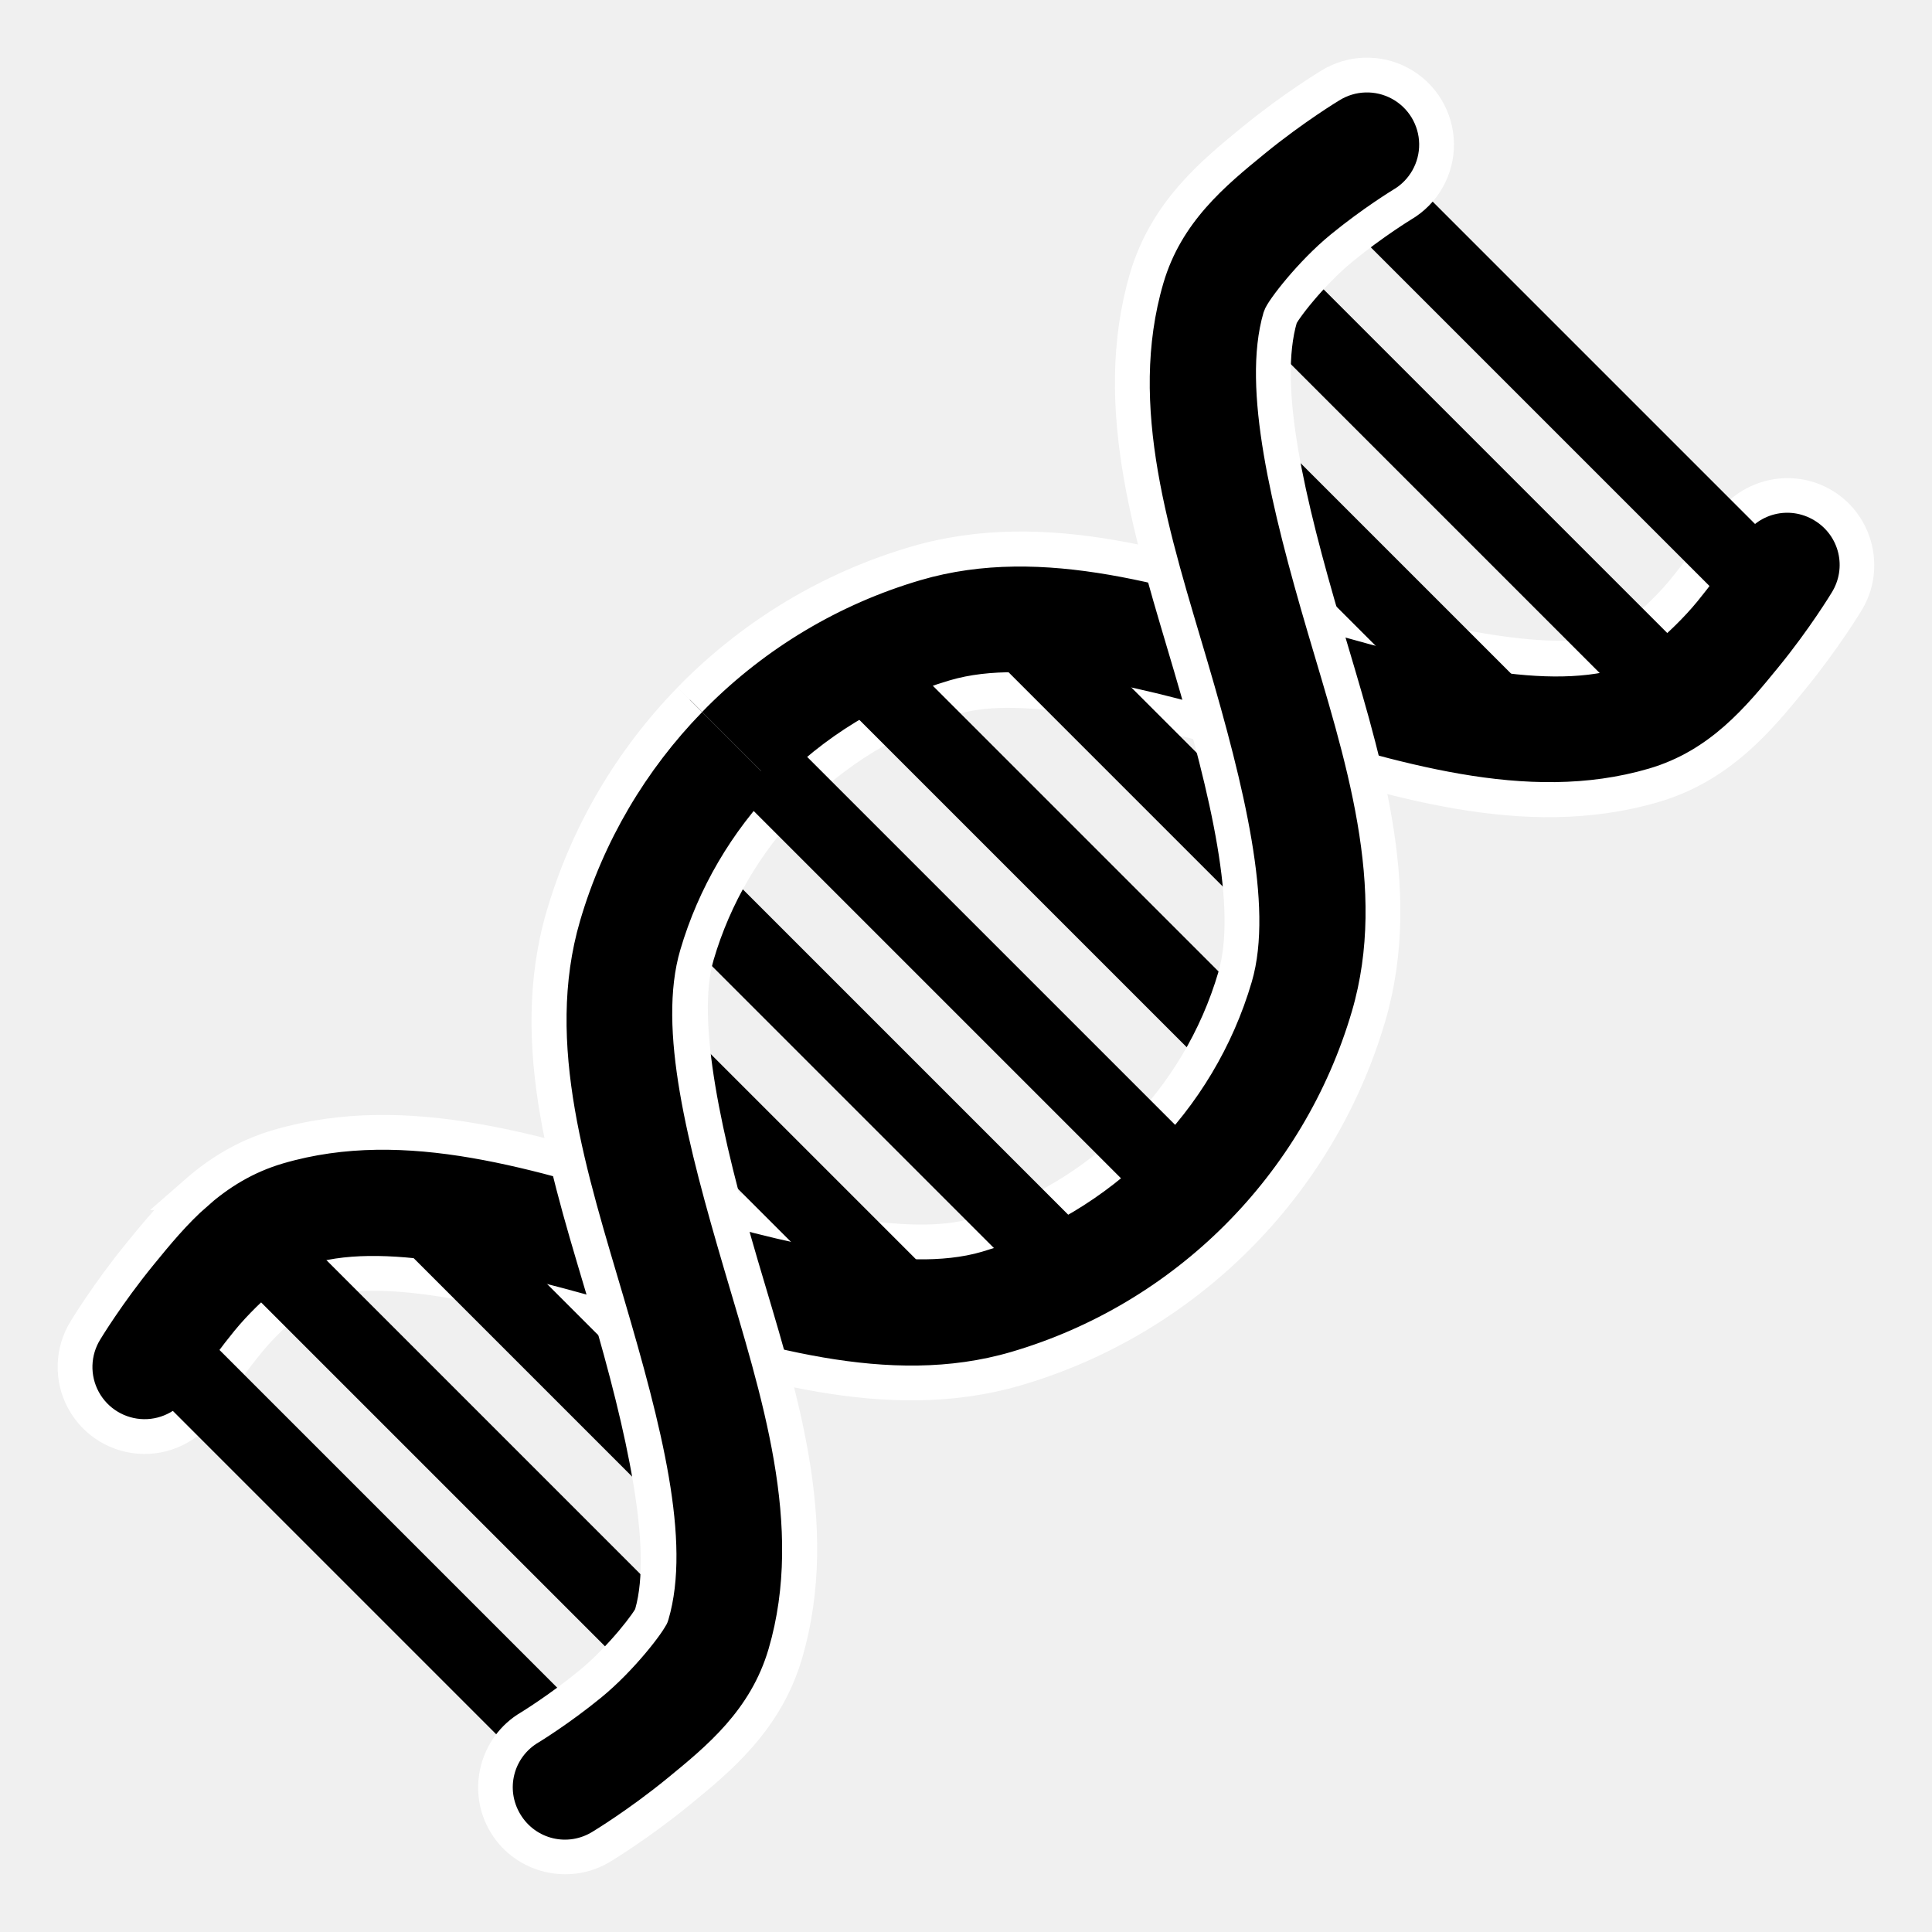
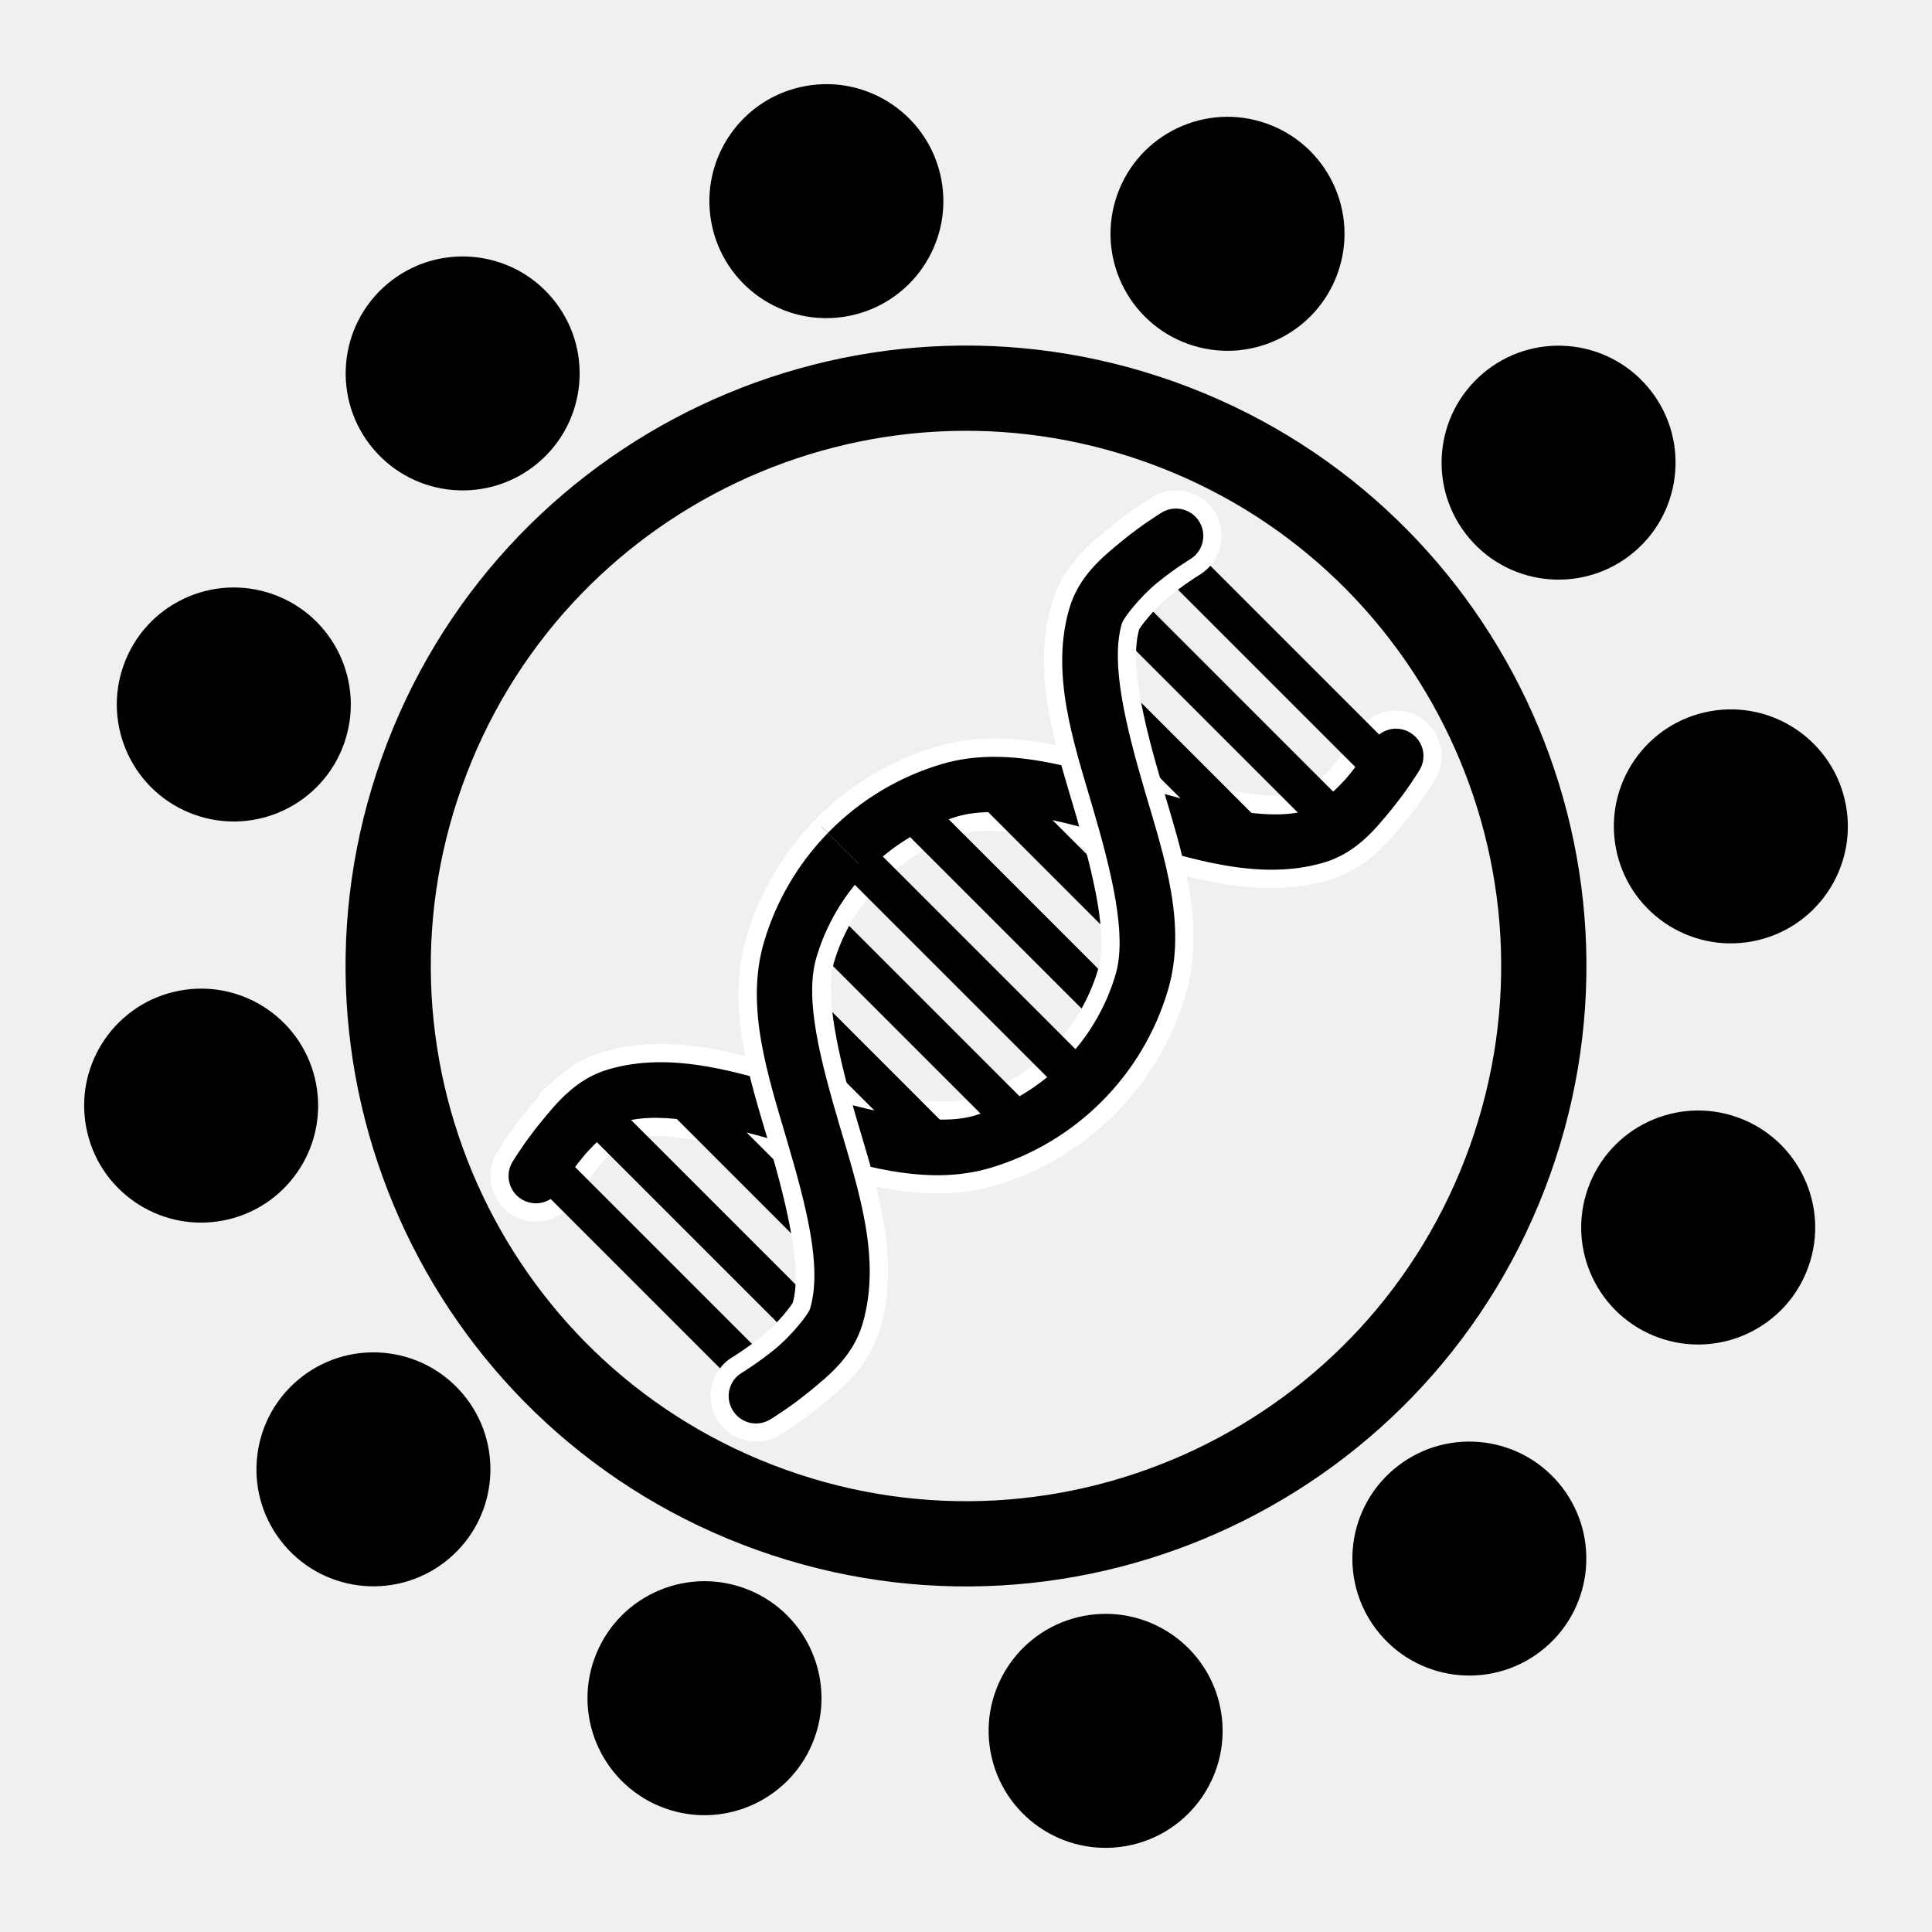
<svg xmlns="http://www.w3.org/2000/svg" width="70.556mm" height="70.556mm" viewBox="0 0 250 250" id="svg2" version="1.1">
  <defs id="defs4" />
  <g id="layer1" transform="translate(-601.3764,417.6378)">
-     <g id="g948">
-       <rect y="-417.638" x="601.376" height="250" width="250" id="rect4315" style="fill:none;fill-opacity:1;stroke:none;stroke-width:6.445;stroke-linecap:round;stroke-linejoin:round;stroke-miterlimit:4;stroke-dasharray:none;stroke-opacity:1" />
-       <g transform="matrix(0.3395352,-0.3395352,0.3395352,0.3395352,814.0648,-702.4288)" id="g4756">
-         <g id="g4726">
-           <path style="color:#000000;font-style:normal;font-variant:normal;font-weight:normal;font-stretch:normal;font-size:medium;line-height:normal;font-family:sans-serif;font-variant-ligatures:normal;font-variant-position:normal;font-variant-caps:normal;font-variant-numeric:normal;font-variant-alternates:normal;font-feature-settings:normal;text-indent:0;text-align:start;text-decoration:none;text-decoration-line:none;text-decoration-style:solid;text-decoration-color:#000000;letter-spacing:normal;word-spacing:normal;text-transform:none;writing-mode:lr-tb;direction:ltr;text-orientation:mixed;dominant-baseline:auto;baseline-shift:baseline;text-anchor:start;white-space:normal;shape-padding:0;clip-rule:nonzero;display:inline;overflow:visible;visibility:visible;opacity:1;isolation:auto;mix-blend-mode:normal;color-interpolation:sRGB;color-interpolation-filters:linearRGB;solid-color:#000000;solid-opacity:1;vector-effect:none;fill:#000000;fill-opacity:1;fill-rule:nonzero;stroke:none;stroke-width:10;stroke-linecap:round;stroke-linejoin:miter;stroke-miterlimit:4;stroke-dasharray:none;stroke-dashoffset:0;stroke-opacity:1;color-rendering:auto;image-rendering:auto;shape-rendering:auto;text-rendering:auto;enable-background:accumulate" d="m -781.43,395.672 c -0.668,0 -1.336,0.022 -2.004,0.031 v 40.027 c 18.762,-0.34 37.598,4.082 54.457,13.293 18.271,9.983 36.153,39.186 54.074,72.029 17.921,32.843 35.881,69.325 70.008,87.971 17.56,9.594 35.17,7.769 49.834,6.297 14.664,-1.472 26.578,-4.428 26.578,-4.428 a 20.002,20.002 0 1 0 -9.557,-38.842 c 0,0 -9.476,2.31 -21.018,3.469 -11.541,1.159 -24.955,-0.667 -26.658,-1.598 -18.271,-9.983 -36.153,-39.186 -54.074,-72.029 -17.921,-32.843 -35.883,-69.325 -70.01,-87.971 -22.268,-12.167 -46.949,-18.25 -71.631,-18.25 z" transform="scale(0.9375)" id="path4721" />
-           <path style="color:#000000;font-style:normal;font-variant:normal;font-weight:normal;font-stretch:normal;font-size:medium;line-height:normal;font-family:sans-serif;font-variant-ligatures:normal;font-variant-position:normal;font-variant-caps:normal;font-variant-numeric:normal;font-variant-alternates:normal;font-feature-settings:normal;text-indent:0;text-align:start;text-decoration:none;text-decoration-line:none;text-decoration-style:solid;text-decoration-color:#000000;letter-spacing:normal;word-spacing:normal;text-transform:none;writing-mode:lr-tb;direction:ltr;text-orientation:mixed;dominant-baseline:auto;baseline-shift:baseline;text-anchor:start;white-space:normal;shape-padding:0;clip-rule:nonzero;display:inline;overflow:visible;visibility:visible;opacity:1;isolation:auto;mix-blend-mode:normal;color-interpolation:sRGB;color-interpolation-filters:linearRGB;solid-color:#000000;solid-opacity:1;vector-effect:none;fill:#ffffff;fill-opacity:1;fill-rule:nonzero;stroke:none;stroke-width:9.375;stroke-linecap:round;stroke-linejoin:miter;stroke-miterlimit:4;stroke-dasharray:none;stroke-dashoffset:0;stroke-opacity:1;color-rendering:auto;image-rendering:auto;shape-rendering:auto;text-rendering:auto;enable-background:accumulate" d="m -732.59,366.253 c -0.626,0 -1.252,0.021 -1.879,0.029 v 9.375 c 0.626,-0.009 1.252,-0.029 1.879,-0.029 22.369,0 44.733,5.514 64.907,16.536 30.344,16.579 46.895,49.689 63.765,80.605 16.87,30.915 33.187,58.809 52.562,69.395 1.052,0.575 1.527,0.627 2.212,0.797 0.685,0.17 1.444,0.32 2.313,0.467 1.738,0.294 3.902,0.568 6.363,0.778 4.922,0.421 10.989,0.593 16.822,0.007 11.182,-1.123 20.345,-3.362 20.345,-3.362 l 0.037,-0.009 0.037,-0.011 c 7.647,-1.997 15.324,2.574 17.212,10.248 1.888,7.675 -2.789,15.286 -10.49,17.065 l -0.038,0.007 -0.037,0.009 c 0,0 -10.878,2.692 -24.256,4.036 -13.759,1.382 -28.916,2.89 -44.002,-5.352 -30.344,-16.579 -46.895,-49.688 -63.765,-80.603 -16.87,-30.915 -33.189,-58.811 -52.564,-69.397 -16.513,-9.022 -34.94,-13.361 -53.3,-13.043 v 9.386 c 16.819,-0.319 33.708,3.635 48.805,11.884 14.883,8.131 32.096,34.995 48.829,65.66 16.733,30.665 33.855,65.958 67.5,84.34 17.839,9.747 35.7,7.832 49.435,6.453 14.059,-1.412 25.423,-4.227 25.516,-4.25 12.675,-2.937 20.579,-15.797 17.47,-28.433 -3.104,-12.615 -16.035,-20.337 -28.607,-17.098 0,0 -8.605,2.09 -19.063,3.14 -4.987,0.501 -10.618,0.364 -15.088,-0.018 -2.235,-0.191 -4.189,-0.445 -5.596,-0.683 -0.704,-0.119 -1.274,-0.235 -1.624,-0.322 -0.08,-0.02 -0.103,-0.035 -0.165,-0.059 -14.838,-8.257 -31.971,-34.99 -48.631,-65.522 -16.733,-30.665 -33.855,-65.96 -67.5,-84.342 -21.578,-11.79 -45.493,-17.684 -69.402,-17.684 z" id="path4724" />
+     <g id="g1424" transform="translate(-649.6049,-208.8712)">
+       <path cy="-595.874" r="38.839" id="path973" style="opacity:1;fill:none;fill-opacity:1;stroke:#000000;stroke-width:4.505;stroke-miterlimit:4;stroke-dasharray:none;stroke-opacity:1" d="" />
+       <path style="opacity:1;fill:none;fill-opacity:1;stroke:#000000;stroke-width:4.505;stroke-miterlimit:4;stroke-dasharray:none;stroke-opacity:1" id="path976" r="38.839" cy="-595.874" cx="693.117" d="" />
+       <rect style="fill:none;fill-opacity:1;stroke:none;stroke-width:6.445;stroke-linecap:round;stroke-linejoin:round;stroke-miterlimit:4;stroke-dasharray:none;stroke-opacity:1" id="rect989" width="250" height="250" x="1250.981" y="-208.767" />
+       <g transform="matrix(0.9259582,0,0,0.9259582,101.8802,407.9987)" id="g1387">
+         <circle style="opacity:1;fill:#000000;fill-opacity:1;stroke:none;stroke-width:9.848;stroke-miterlimit:4;stroke-dasharray:none;stroke-opacity:1" id="circle946" cx="1117.18" cy="-1071.61" r="16.348" transform="rotate(19.65469)" />
+         <circle style="opacity:1;fill:none;fill-opacity:1;stroke:#000000;stroke-width:11.911;stroke-miterlimit:4;stroke-dasharray:none;stroke-opacity:1" id="circle948" cx="1117.18" cy="-962.957" r="80.728" transform="rotate(19.65469)" />
+         <circle r="16.348" cy="-1225.832" cx="-962.957" id="circle950" style="opacity:1;fill:#000000;fill-opacity:1;stroke:none;stroke-width:9.848;stroke-miterlimit:4;stroke-dasharray:none;stroke-opacity:1" transform="rotate(109.6547)" />
+         <circle transform="rotate(-160.3453)" style="opacity:1;fill:#000000;fill-opacity:1;stroke:none;stroke-width:9.848;stroke-miterlimit:4;stroke-dasharray:none;stroke-opacity:1" id="circle952" cx="-1117.18" cy="854.305" r="16.348" />
+         <circle r="16.348" cy="1008.528" cx="962.957" id="circle954" style="opacity:1;fill:#000000;fill-opacity:1;stroke:none;stroke-width:9.848;stroke-miterlimit:4;stroke-dasharray:none;stroke-opacity:1" transform="rotate(-70.34531)" />
+         <circle transform="rotate(-40.34531)" style="opacity:1;fill:#000000;fill-opacity:1;stroke:none;stroke-width:9.848;stroke-miterlimit:4;stroke-dasharray:none;stroke-opacity:1" id="circle956" cx="1392.536" cy="377.376" r="16.348" />
+         <circle r="16.348" cy="-384.007" cx="1448.985" id="circle958" style="opacity:1;fill:#000000;fill-opacity:1;stroke:none;stroke-width:9.848;stroke-miterlimit:4;stroke-dasharray:none;stroke-opacity:1" transform="rotate(-10.34531)" />
+         <circle transform="rotate(49.65469)" style="opacity:1;fill:#000000;fill-opacity:1;stroke:none;stroke-width:9.848;stroke-miterlimit:4;stroke-dasharray:none;stroke-opacity:1" id="circle960" cx="486.028" cy="-1501.188" r="16.348" />
+         <circle r="16.348" cy="-1557.637" cx="-275.355" id="circle962" style="opacity:1;fill:#000000;fill-opacity:1;stroke:none;stroke-width:9.848;stroke-miterlimit:4;stroke-dasharray:none;stroke-opacity:1" transform="rotate(79.65469)" />
+         <circle transform="rotate(139.6547)" style="opacity:1;fill:#000000;fill-opacity:1;stroke:none;stroke-width:9.848;stroke-miterlimit:4;stroke-dasharray:none;stroke-opacity:1" id="circle964" cx="-1392.536" cy="-594.68" r="16.348" />
+         <circle r="16.348" cy="166.703" cx="-1448.985" id="circle966" style="opacity:1;fill:#000000;fill-opacity:1;stroke:none;stroke-width:9.848;stroke-miterlimit:4;stroke-dasharray:none;stroke-opacity:1" transform="rotate(169.6547)" />
+         <circle transform="rotate(-130.3453)" style="opacity:1;fill:#000000;fill-opacity:1;stroke:none;stroke-width:9.848;stroke-miterlimit:4;stroke-dasharray:none;stroke-opacity:1" id="circle968" cx="-486.028" cy="1283.884" r="16.348" />
+         <circle r="16.348" cy="1340.333" cx="275.355" id="circle970" style="opacity:1;fill:#000000;fill-opacity:1;stroke:none;stroke-width:9.848;stroke-miterlimit:4;stroke-dasharray:none;stroke-opacity:1" transform="rotate(-100.3453)" />
+         <g transform="matrix(0.1920077,-0.1920077,0.1920077,0.1920077,1425.569,-762.8255)" id="g1101">
+           <g id="g1071">
+             <path style="color:#000000;font-style:normal;font-variant:normal;font-weight:normal;font-stretch:normal;font-size:medium;line-height:normal;font-family:sans-serif;font-variant-ligatures:normal;font-variant-position:normal;font-variant-caps:normal;font-variant-numeric:normal;font-variant-alternates:normal;font-feature-settings:normal;text-indent:0;text-align:start;text-decoration:none;text-decoration-line:none;text-decoration-style:solid;text-decoration-color:#000000;letter-spacing:normal;word-spacing:normal;text-transform:none;writing-mode:lr-tb;direction:ltr;text-orientation:mixed;dominant-baseline:auto;baseline-shift:baseline;text-anchor:start;white-space:normal;shape-padding:0;clip-rule:nonzero;display:inline;overflow:visible;visibility:visible;opacity:1;isolation:auto;mix-blend-mode:normal;color-interpolation:sRGB;color-interpolation-filters:linearRGB;solid-color:#000000;solid-opacity:1;vector-effect:none;fill:#000000;fill-opacity:1;fill-rule:nonzero;stroke:none;stroke-width:10;stroke-linecap:round;stroke-linejoin:miter;stroke-miterlimit:4;stroke-dasharray:none;stroke-dashoffset:0;stroke-opacity:1;color-rendering:auto;image-rendering:auto;shape-rendering:auto;text-rendering:auto;enable-background:accumulate" d="m -781.43,395.672 c -0.668,0 -1.336,0.022 -2.004,0.031 v 40.027 c 18.762,-0.34 37.598,4.082 54.457,13.293 18.271,9.983 36.153,39.186 54.074,72.029 17.921,32.843 35.881,69.325 70.008,87.971 17.56,9.594 35.17,7.769 49.834,6.297 14.664,-1.472 26.578,-4.428 26.578,-4.428 a 20.002,20.002 0 1 0 -9.557,-38.842 c 0,0 -9.476,2.31 -21.018,3.469 -11.541,1.159 -24.955,-0.667 -26.658,-1.598 -18.271,-9.983 -36.153,-39.186 -54.074,-72.029 -17.921,-32.843 -35.883,-69.325 -70.01,-87.971 -22.268,-12.167 -46.949,-18.25 -71.631,-18.25 z" transform="scale(0.9375)" id="path1067" />
+             <path style="color:#000000;font-style:normal;font-variant:normal;font-weight:normal;font-stretch:normal;font-size:medium;line-height:normal;font-family:sans-serif;font-variant-ligatures:normal;font-variant-position:normal;font-variant-caps:normal;font-variant-numeric:normal;font-variant-alternates:normal;font-feature-settings:normal;text-indent:0;text-align:start;text-decoration:none;text-decoration-line:none;text-decoration-style:solid;text-decoration-color:#000000;letter-spacing:normal;word-spacing:normal;text-transform:none;writing-mode:lr-tb;direction:ltr;text-orientation:mixed;dominant-baseline:auto;baseline-shift:baseline;text-anchor:start;white-space:normal;shape-padding:0;clip-rule:nonzero;display:inline;overflow:visible;visibility:visible;opacity:1;isolation:auto;mix-blend-mode:normal;color-interpolation:sRGB;color-interpolation-filters:linearRGB;solid-color:#000000;solid-opacity:1;vector-effect:none;fill:#ffffff;fill-opacity:1;fill-rule:nonzero;stroke:none;stroke-width:9.375;stroke-linecap:round;stroke-linejoin:miter;stroke-miterlimit:4;stroke-dasharray:none;stroke-dashoffset:0;stroke-opacity:1;color-rendering:auto;image-rendering:auto;shape-rendering:auto;text-rendering:auto;enable-background:accumulate" d="m -732.59,366.253 c -0.626,0 -1.252,0.021 -1.879,0.029 v 9.375 c 0.626,-0.009 1.252,-0.029 1.879,-0.029 22.369,0 44.733,5.514 64.907,16.536 30.344,16.579 46.895,49.689 63.765,80.605 16.87,30.915 33.187,58.809 52.562,69.395 1.052,0.575 1.527,0.627 2.212,0.797 0.685,0.17 1.444,0.32 2.313,0.467 1.738,0.294 3.902,0.568 6.363,0.778 4.922,0.421 10.989,0.593 16.822,0.007 11.182,-1.123 20.345,-3.362 20.345,-3.362 l 0.037,-0.009 0.037,-0.011 c 7.647,-1.997 15.324,2.574 17.212,10.248 1.888,7.675 -2.789,15.286 -10.49,17.065 l -0.038,0.007 -0.037,0.009 c 0,0 -10.878,2.692 -24.256,4.036 -13.759,1.382 -28.916,2.89 -44.002,-5.352 -30.344,-16.579 -46.895,-49.688 -63.765,-80.603 -16.87,-30.915 -33.189,-58.811 -52.564,-69.397 -16.513,-9.022 -34.94,-13.361 -53.3,-13.043 v 9.386 c 16.819,-0.319 33.708,3.635 48.805,11.884 14.883,8.131 32.096,34.995 48.829,65.66 16.733,30.665 33.855,65.958 67.5,84.34 17.839,9.747 35.7,7.832 49.435,6.453 14.059,-1.412 25.423,-4.227 25.516,-4.25 12.675,-2.937 20.579,-15.797 17.47,-28.433 -3.104,-12.615 -16.035,-20.337 -28.607,-17.098 0,0 -8.605,2.09 -19.063,3.14 -4.987,0.501 -10.618,0.364 -15.088,-0.018 -2.235,-0.191 -4.189,-0.445 -5.596,-0.683 -0.704,-0.119 -1.274,-0.235 -1.624,-0.322 -0.08,-0.02 -0.103,-0.035 -0.165,-0.059 -14.838,-8.257 -31.971,-34.99 -48.631,-65.522 -16.733,-30.665 -33.855,-65.96 -67.5,-84.342 -21.578,-11.79 -45.493,-17.684 -69.402,-17.684 z" id="path1069" />
+           </g>
+           <rect y="389.416" x="-518.509" height="162.723" width="20.5" id="rect1073" style="opacity:1;fill:#000000;fill-opacity:1;stroke:none;stroke-width:11.627;stroke-linecap:round;stroke-miterlimit:4;stroke-dasharray:none;stroke-opacity:1" />
+           <rect style="opacity:1;fill:#000000;fill-opacity:1;stroke:none;stroke-width:11.627;stroke-linecap:round;stroke-miterlimit:4;stroke-dasharray:none;stroke-opacity:1" id="rect1075" width="20.5" height="162.723" x="-556.009" y="389.416" />
+           <rect y="416.871" x="-593.509" height="114.509" width="20.5" id="rect1077" style="opacity:1;fill:#000000;fill-opacity:1;stroke:none;stroke-width:9.754;stroke-linecap:round;stroke-miterlimit:4;stroke-dasharray:none;stroke-opacity:1" />
+           <rect style="opacity:1;fill:#000000;fill-opacity:1;stroke:none;stroke-width:9.754;stroke-linecap:round;stroke-miterlimit:4;stroke-dasharray:none;stroke-opacity:1" id="rect1079" width="20.5" height="114.509" x="-668.509" y="416.871" />
+           <rect y="398.121" x="-706.009" height="152.009" width="20.5" id="rect1081" style="opacity:1;fill:#000000;fill-opacity:1;stroke:none;stroke-width:11.238;stroke-linecap:round;stroke-miterlimit:4;stroke-dasharray:none;stroke-opacity:1" />
+           <path style="color:#000000;font-style:normal;font-variant:normal;font-weight:normal;font-stretch:normal;font-size:medium;line-height:normal;font-family:sans-serif;font-variant-ligatures:normal;font-variant-position:normal;font-variant-caps:normal;font-variant-numeric:normal;font-variant-alternates:normal;font-feature-settings:normal;text-indent:0;text-align:start;text-decoration:none;text-decoration-line:none;text-decoration-style:solid;text-decoration-color:#000000;letter-spacing:normal;word-spacing:normal;text-transform:none;writing-mode:lr-tb;direction:ltr;text-orientation:mixed;dominant-baseline:auto;baseline-shift:baseline;text-anchor:start;white-space:normal;shape-padding:0;clip-rule:nonzero;display:inline;overflow:visible;visibility:visible;opacity:1;isolation:auto;mix-blend-mode:normal;color-interpolation:sRGB;color-interpolation-filters:linearRGB;solid-color:#000000;solid-opacity:1;vector-effect:none;fill:#000000;fill-opacity:1;fill-rule:nonzero;stroke:#ffffff;stroke-width:9.375;stroke-linecap:round;stroke-linejoin:miter;stroke-miterlimit:4;stroke-dasharray:none;stroke-dashoffset:0;stroke-opacity:1;color-rendering:auto;image-rendering:auto;shape-rendering:auto;text-rendering:auto;enable-background:accumulate" d="m -922.469,370.858 c -7.903,-0.524 -15.466,0.249 -22.34,0.939 -13.747,1.38 -24.916,4.15 -24.916,4.15 a 18.752,18.752 0 1 0 8.959,36.414 c 0,0 8.883,-2.166 19.703,-3.252 10.82,-1.086 23.393,0.626 24.99,1.498 17.129,9.359 33.894,36.737 50.695,67.527 16.801,30.79 33.639,64.992 65.633,82.473 41.753,22.812 92.556,22.812 134.309,0 31.994,-17.481 48.832,-51.682 65.633,-82.473 16.801,-30.79 33.566,-58.169 50.695,-67.527 1.597,-0.873 14.172,-2.584 24.992,-1.498 10.82,1.086 19.703,3.252 19.703,3.252 a 18.752,18.752 0 1 0 8.959,-36.414 c 0,0 -11.169,-2.77 -24.916,-4.15 -13.747,-1.38 -30.256,-3.092 -46.719,5.902 -31.994,17.481 -48.832,51.682 -65.633,82.473 -16.801,30.79 -33.566,58.169 -50.695,67.527 -30.484,16.656 -67.863,16.656 -98.348,0 -17.129,-9.359 -33.894,-36.737 -50.695,-67.527 -16.801,-30.79 -33.639,-64.992 -65.633,-82.473 -8.231,-4.497 -16.474,-6.318 -24.377,-6.842 z" id="path1083" />
+           <rect y="398.121" x="-781.009" height="152.009" width="20.5" id="rect1085" style="opacity:1;fill:#000000;fill-opacity:1;stroke:none;stroke-width:11.238;stroke-linecap:round;stroke-miterlimit:4;stroke-dasharray:none;stroke-opacity:1" />
+           <rect style="opacity:1;fill:#000000;fill-opacity:1;stroke:none;stroke-width:10.007;stroke-linecap:round;stroke-miterlimit:4;stroke-dasharray:none;stroke-opacity:1" id="rect1087" width="20.5" height="120.536" x="-818.509" y="414.193" />
+           <rect y="416.202" x="-893.509" height="115.179" width="20.5" id="rect1089" style="opacity:1;fill:#000000;fill-opacity:1;stroke:none;stroke-width:9.782;stroke-linecap:round;stroke-miterlimit:4;stroke-dasharray:none;stroke-opacity:1" />
+           <rect style="opacity:1;fill:#000000;fill-opacity:1;stroke:none;stroke-width:11.038;stroke-linecap:round;stroke-miterlimit:4;stroke-dasharray:none;stroke-opacity:1" id="rect1091" width="20.5" height="146.652" x="-931.009" y="398.121" />
+           <rect y="398.121" x="-968.509" height="146.652" width="20.5" id="rect1093" style="opacity:1;fill:#000000;fill-opacity:1;stroke:none;stroke-width:11.038;stroke-linecap:round;stroke-miterlimit:4;stroke-dasharray:none;stroke-opacity:1" />
+           <path id="path1095" transform="scale(0.9375)" d="m -783.434,395.703 c -24.012,0.32 -47.961,6.381 -69.627,18.219 -34.127,18.646 -52.086,55.128 -70.008,87.971 -17.921,32.843 -35.805,62.047 -54.076,72.029 -1.703,0.931 -15.115,2.756 -26.656,1.598 -11.541,-1.159 -21.016,-3.469 -21.016,-3.469 a 20.002,20.002 0 1 0 -9.557,38.842 c 0,0 11.914,2.955 26.578,4.428 14.664,1.472 32.27,3.297 49.83,-6.297 34.127,-18.646 52.086,-55.128 70.008,-87.971 17.921,-32.843 35.805,-62.047 54.076,-72.029 15.658,-8.555 33.021,-12.977 50.447,-13.293 z" style="color:#000000;font-style:normal;font-variant:normal;font-weight:normal;font-stretch:normal;font-size:medium;line-height:normal;font-family:sans-serif;font-variant-ligatures:normal;font-variant-position:normal;font-variant-caps:normal;font-variant-numeric:normal;font-variant-alternates:normal;font-feature-settings:normal;text-indent:0;text-align:start;text-decoration:none;text-decoration-line:none;text-decoration-style:solid;text-decoration-color:#000000;letter-spacing:normal;word-spacing:normal;text-transform:none;writing-mode:lr-tb;direction:ltr;text-orientation:mixed;dominant-baseline:auto;baseline-shift:baseline;text-anchor:start;white-space:normal;shape-padding:0;clip-rule:nonzero;display:inline;overflow:visible;visibility:visible;opacity:1;isolation:auto;mix-blend-mode:normal;color-interpolation:sRGB;color-interpolation-filters:linearRGB;solid-color:#000000;solid-opacity:1;vector-effect:none;fill:#000000;fill-opacity:1;fill-rule:nonzero;stroke:none;stroke-width:10;stroke-linecap:round;stroke-linejoin:miter;stroke-miterlimit:4;stroke-dasharray:none;stroke-dashoffset:0;stroke-opacity:1;color-rendering:auto;image-rendering:auto;shape-rendering:auto;text-rendering:auto;enable-background:accumulate" />
+           <path id="path1097" d="m -734.469,366.282 c -23.282,0.301 -46.511,6.174 -67.524,17.655 -33.645,18.382 -50.767,53.677 -67.5,84.342 -16.66,30.532 -33.793,57.265 -48.631,65.522 -0.062,0.023 -0.083,0.039 -0.163,0.059 -0.351,0.087 -0.923,0.207 -1.626,0.326 -1.407,0.238 -3.361,0.488 -5.596,0.679 -4.469,0.382 -10.099,0.519 -15.086,0.018 -10.458,-1.05 -19.061,-3.14 -19.061,-3.14 l 0.073,0.018 c -12.595,-3.289 -25.572,4.44 -28.682,17.08 -3.109,12.636 4.797,25.496 17.472,28.433 0.092,0.023 11.457,2.838 25.516,4.25 13.735,1.379 31.594,3.294 49.433,-6.453 33.645,-18.382 50.767,-53.675 67.5,-84.34 16.733,-30.665 33.946,-57.528 48.829,-65.66 13.973,-7.634 29.479,-11.588 45.046,-11.884 v -9.386 c -17.108,0.297 -34.156,4.636 -49.543,13.043 -19.375,10.586 -35.693,38.481 -52.562,69.397 -16.87,30.916 -33.423,64.024 -63.766,80.603 -15.086,8.242 -30.239,6.734 -43.998,5.352 -13.378,-1.343 -24.256,-4.036 -24.256,-4.036 l -0.038,-0.009 -0.037,-0.007 c -7.701,-1.779 -12.378,-9.391 -10.49,-17.065 1.888,-7.675 9.563,-12.245 17.21,-10.248 l 0.038,0.011 0.037,0.009 c 0,0 9.161,2.239 20.343,3.362 5.833,0.586 11.902,0.413 16.824,-0.007 2.461,-0.21 4.625,-0.484 6.363,-0.778 0.869,-0.147 1.626,-0.297 2.311,-0.467 0.685,-0.17 1.158,-0.222 2.21,-0.797 19.375,-10.586 35.693,-38.48 52.562,-69.395 16.87,-30.915 33.423,-64.026 63.766,-80.605 19.61,-10.714 41.286,-16.207 63.027,-16.507 z" style="color:#000000;font-style:normal;font-variant:normal;font-weight:normal;font-stretch:normal;font-size:medium;line-height:normal;font-family:sans-serif;font-variant-ligatures:normal;font-variant-position:normal;font-variant-caps:normal;font-variant-numeric:normal;font-variant-alternates:normal;font-feature-settings:normal;text-indent:0;text-align:start;text-decoration:none;text-decoration-line:none;text-decoration-style:solid;text-decoration-color:#000000;letter-spacing:normal;word-spacing:normal;text-transform:none;writing-mode:lr-tb;direction:ltr;text-orientation:mixed;dominant-baseline:auto;baseline-shift:baseline;text-anchor:start;white-space:normal;shape-padding:0;clip-rule:nonzero;display:inline;overflow:visible;visibility:visible;opacity:1;isolation:auto;mix-blend-mode:normal;color-interpolation:sRGB;color-interpolation-filters:linearRGB;solid-color:#000000;solid-opacity:1;vector-effect:none;fill:#ffffff;fill-opacity:1;fill-rule:nonzero;stroke:none;stroke-width:9.375;stroke-linecap:round;stroke-linejoin:miter;stroke-miterlimit:4;stroke-dasharray:none;stroke-dashoffset:0;stroke-opacity:1;color-rendering:auto;image-rendering:auto;shape-rendering:auto;text-rendering:auto;enable-background:accumulate" />
+           <rect style="opacity:1;fill:#000000;fill-opacity:1;stroke:none;stroke-width:11.238;stroke-linecap:round;stroke-miterlimit:4;stroke-dasharray:none;stroke-opacity:1" id="rect1099" width="20.5" height="152.009" x="-743.509" y="398.121" />
        </g>
-         <rect y="389.416" x="-518.509" height="162.723" width="20.5" id="rect4728" style="opacity:1;fill:#000000;fill-opacity:1;stroke:none;stroke-width:11.627;stroke-linecap:round;stroke-miterlimit:4;stroke-dasharray:none;stroke-opacity:1" />
-         <rect style="opacity:1;fill:#000000;fill-opacity:1;stroke:none;stroke-width:11.627;stroke-linecap:round;stroke-miterlimit:4;stroke-dasharray:none;stroke-opacity:1" id="rect4730" width="20.5" height="162.723" x="-556.009" y="389.416" />
-         <rect y="416.871" x="-593.509" height="114.509" width="20.5" id="rect4732" style="opacity:1;fill:#000000;fill-opacity:1;stroke:none;stroke-width:9.754;stroke-linecap:round;stroke-miterlimit:4;stroke-dasharray:none;stroke-opacity:1" />
-         <rect style="opacity:1;fill:#000000;fill-opacity:1;stroke:none;stroke-width:9.754;stroke-linecap:round;stroke-miterlimit:4;stroke-dasharray:none;stroke-opacity:1" id="rect4734" width="20.5" height="114.509" x="-668.509" y="416.871" />
-         <rect y="398.121" x="-706.009" height="152.009" width="20.5" id="rect4736" style="opacity:1;fill:#000000;fill-opacity:1;stroke:none;stroke-width:11.238;stroke-linecap:round;stroke-miterlimit:4;stroke-dasharray:none;stroke-opacity:1" />
-         <path style="color:#000000;font-style:normal;font-variant:normal;font-weight:normal;font-stretch:normal;font-size:medium;line-height:normal;font-family:sans-serif;font-variant-ligatures:normal;font-variant-position:normal;font-variant-caps:normal;font-variant-numeric:normal;font-variant-alternates:normal;font-feature-settings:normal;text-indent:0;text-align:start;text-decoration:none;text-decoration-line:none;text-decoration-style:solid;text-decoration-color:#000000;letter-spacing:normal;word-spacing:normal;text-transform:none;writing-mode:lr-tb;direction:ltr;text-orientation:mixed;dominant-baseline:auto;baseline-shift:baseline;text-anchor:start;white-space:normal;shape-padding:0;clip-rule:nonzero;display:inline;overflow:visible;visibility:visible;opacity:1;isolation:auto;mix-blend-mode:normal;color-interpolation:sRGB;color-interpolation-filters:linearRGB;solid-color:#000000;solid-opacity:1;vector-effect:none;fill:#000000;fill-opacity:1;fill-rule:nonzero;stroke:#ffffff;stroke-width:9.375;stroke-linecap:round;stroke-linejoin:miter;stroke-miterlimit:4;stroke-dasharray:none;stroke-dashoffset:0;stroke-opacity:1;color-rendering:auto;image-rendering:auto;shape-rendering:auto;text-rendering:auto;enable-background:accumulate" d="m -922.469,370.858 c -7.903,-0.524 -15.466,0.249 -22.34,0.939 -13.747,1.38 -24.916,4.15 -24.916,4.15 a 18.752,18.752 0 1 0 8.959,36.414 c 0,0 8.883,-2.166 19.703,-3.252 10.82,-1.086 23.393,0.626 24.99,1.498 17.129,9.359 33.894,36.737 50.695,67.527 16.801,30.79 33.639,64.992 65.633,82.473 41.753,22.812 92.556,22.812 134.309,0 31.994,-17.481 48.832,-51.682 65.633,-82.473 16.801,-30.79 33.566,-58.169 50.695,-67.527 1.597,-0.873 14.172,-2.584 24.992,-1.498 10.82,1.086 19.703,3.252 19.703,3.252 a 18.752,18.752 0 1 0 8.959,-36.414 c 0,0 -11.169,-2.77 -24.916,-4.15 -13.747,-1.38 -30.256,-3.092 -46.719,5.902 -31.994,17.481 -48.832,51.682 -65.633,82.473 -16.801,30.79 -33.566,58.169 -50.695,67.527 -30.484,16.656 -67.863,16.656 -98.348,0 -17.129,-9.359 -33.894,-36.737 -50.695,-67.527 -16.801,-30.79 -33.639,-64.992 -65.633,-82.473 -8.231,-4.497 -16.474,-6.318 -24.377,-6.842 z" id="path4738" />
-         <rect y="398.121" x="-781.009" height="152.009" width="20.5" id="rect4740" style="opacity:1;fill:#000000;fill-opacity:1;stroke:none;stroke-width:11.238;stroke-linecap:round;stroke-miterlimit:4;stroke-dasharray:none;stroke-opacity:1" />
-         <rect style="opacity:1;fill:#000000;fill-opacity:1;stroke:none;stroke-width:10.007;stroke-linecap:round;stroke-miterlimit:4;stroke-dasharray:none;stroke-opacity:1" id="rect4742" width="20.5" height="120.536" x="-818.509" y="414.193" />
-         <rect y="416.202" x="-893.509" height="115.179" width="20.5" id="rect4744" style="opacity:1;fill:#000000;fill-opacity:1;stroke:none;stroke-width:9.782;stroke-linecap:round;stroke-miterlimit:4;stroke-dasharray:none;stroke-opacity:1" />
-         <rect style="opacity:1;fill:#000000;fill-opacity:1;stroke:none;stroke-width:11.038;stroke-linecap:round;stroke-miterlimit:4;stroke-dasharray:none;stroke-opacity:1" id="rect4746" width="20.5" height="146.652" x="-931.009" y="398.121" />
-         <rect y="398.121" x="-968.509" height="146.652" width="20.5" id="rect4748" style="opacity:1;fill:#000000;fill-opacity:1;stroke:none;stroke-width:11.038;stroke-linecap:round;stroke-miterlimit:4;stroke-dasharray:none;stroke-opacity:1" />
-         <path id="path4750" transform="scale(0.9375)" d="m -783.434,395.703 c -24.012,0.32 -47.961,6.381 -69.627,18.219 -34.127,18.646 -52.086,55.128 -70.008,87.971 -17.921,32.843 -35.805,62.047 -54.076,72.029 -1.703,0.931 -15.115,2.756 -26.656,1.598 -11.541,-1.159 -21.016,-3.469 -21.016,-3.469 a 20.002,20.002 0 1 0 -9.557,38.842 c 0,0 11.914,2.955 26.578,4.428 14.664,1.472 32.27,3.297 49.83,-6.297 34.127,-18.646 52.086,-55.128 70.008,-87.971 17.921,-32.843 35.805,-62.047 54.076,-72.029 15.658,-8.555 33.021,-12.977 50.447,-13.293 z" style="color:#000000;font-style:normal;font-variant:normal;font-weight:normal;font-stretch:normal;font-size:medium;line-height:normal;font-family:sans-serif;font-variant-ligatures:normal;font-variant-position:normal;font-variant-caps:normal;font-variant-numeric:normal;font-variant-alternates:normal;font-feature-settings:normal;text-indent:0;text-align:start;text-decoration:none;text-decoration-line:none;text-decoration-style:solid;text-decoration-color:#000000;letter-spacing:normal;word-spacing:normal;text-transform:none;writing-mode:lr-tb;direction:ltr;text-orientation:mixed;dominant-baseline:auto;baseline-shift:baseline;text-anchor:start;white-space:normal;shape-padding:0;clip-rule:nonzero;display:inline;overflow:visible;visibility:visible;opacity:1;isolation:auto;mix-blend-mode:normal;color-interpolation:sRGB;color-interpolation-filters:linearRGB;solid-color:#000000;solid-opacity:1;vector-effect:none;fill:#000000;fill-opacity:1;fill-rule:nonzero;stroke:none;stroke-width:10;stroke-linecap:round;stroke-linejoin:miter;stroke-miterlimit:4;stroke-dasharray:none;stroke-dashoffset:0;stroke-opacity:1;color-rendering:auto;image-rendering:auto;shape-rendering:auto;text-rendering:auto;enable-background:accumulate" />
-         <path id="path4752" d="m -734.469,366.282 c -23.282,0.301 -46.511,6.174 -67.524,17.655 -33.645,18.382 -50.767,53.677 -67.5,84.342 -16.66,30.532 -33.793,57.265 -48.631,65.522 -0.062,0.023 -0.083,0.039 -0.163,0.059 -0.351,0.087 -0.923,0.207 -1.626,0.326 -1.407,0.238 -3.361,0.488 -5.596,0.679 -4.469,0.382 -10.099,0.519 -15.086,0.018 -10.458,-1.05 -19.061,-3.14 -19.061,-3.14 l 0.073,0.018 c -12.595,-3.289 -25.572,4.44 -28.682,17.08 -3.109,12.636 4.797,25.496 17.472,28.433 0.092,0.023 11.457,2.838 25.516,4.25 13.735,1.379 31.594,3.294 49.433,-6.453 33.645,-18.382 50.767,-53.675 67.5,-84.34 16.733,-30.665 33.946,-57.528 48.829,-65.66 13.973,-7.634 29.479,-11.588 45.046,-11.884 v -9.386 c -17.108,0.297 -34.156,4.636 -49.543,13.043 -19.375,10.586 -35.693,38.481 -52.562,69.397 -16.87,30.916 -33.423,64.024 -63.766,80.603 -15.086,8.242 -30.239,6.734 -43.998,5.352 -13.378,-1.343 -24.256,-4.036 -24.256,-4.036 l -0.038,-0.009 -0.037,-0.007 c -7.701,-1.779 -12.378,-9.391 -10.49,-17.065 1.888,-7.675 9.563,-12.245 17.21,-10.248 l 0.038,0.011 0.037,0.009 c 0,0 9.161,2.239 20.343,3.362 5.833,0.586 11.902,0.413 16.824,-0.007 2.461,-0.21 4.625,-0.484 6.363,-0.778 0.869,-0.147 1.626,-0.297 2.311,-0.467 0.685,-0.17 1.158,-0.222 2.21,-0.797 19.375,-10.586 35.693,-38.48 52.562,-69.395 16.87,-30.915 33.423,-64.026 63.766,-80.605 19.61,-10.714 41.286,-16.207 63.027,-16.507 z" style="color:#000000;font-style:normal;font-variant:normal;font-weight:normal;font-stretch:normal;font-size:medium;line-height:normal;font-family:sans-serif;font-variant-ligatures:normal;font-variant-position:normal;font-variant-caps:normal;font-variant-numeric:normal;font-variant-alternates:normal;font-feature-settings:normal;text-indent:0;text-align:start;text-decoration:none;text-decoration-line:none;text-decoration-style:solid;text-decoration-color:#000000;letter-spacing:normal;word-spacing:normal;text-transform:none;writing-mode:lr-tb;direction:ltr;text-orientation:mixed;dominant-baseline:auto;baseline-shift:baseline;text-anchor:start;white-space:normal;shape-padding:0;clip-rule:nonzero;display:inline;overflow:visible;visibility:visible;opacity:1;isolation:auto;mix-blend-mode:normal;color-interpolation:sRGB;color-interpolation-filters:linearRGB;solid-color:#000000;solid-opacity:1;vector-effect:none;fill:#ffffff;fill-opacity:1;fill-rule:nonzero;stroke:none;stroke-width:9.375;stroke-linecap:round;stroke-linejoin:miter;stroke-miterlimit:4;stroke-dasharray:none;stroke-dashoffset:0;stroke-opacity:1;color-rendering:auto;image-rendering:auto;shape-rendering:auto;text-rendering:auto;enable-background:accumulate" />
-         <rect style="opacity:1;fill:#000000;fill-opacity:1;stroke:none;stroke-width:11.238;stroke-linecap:round;stroke-miterlimit:4;stroke-dasharray:none;stroke-opacity:1" id="rect4754" width="20.5" height="152.009" x="-743.509" y="398.121" />
      </g>
    </g>
  </g>
</svg>
